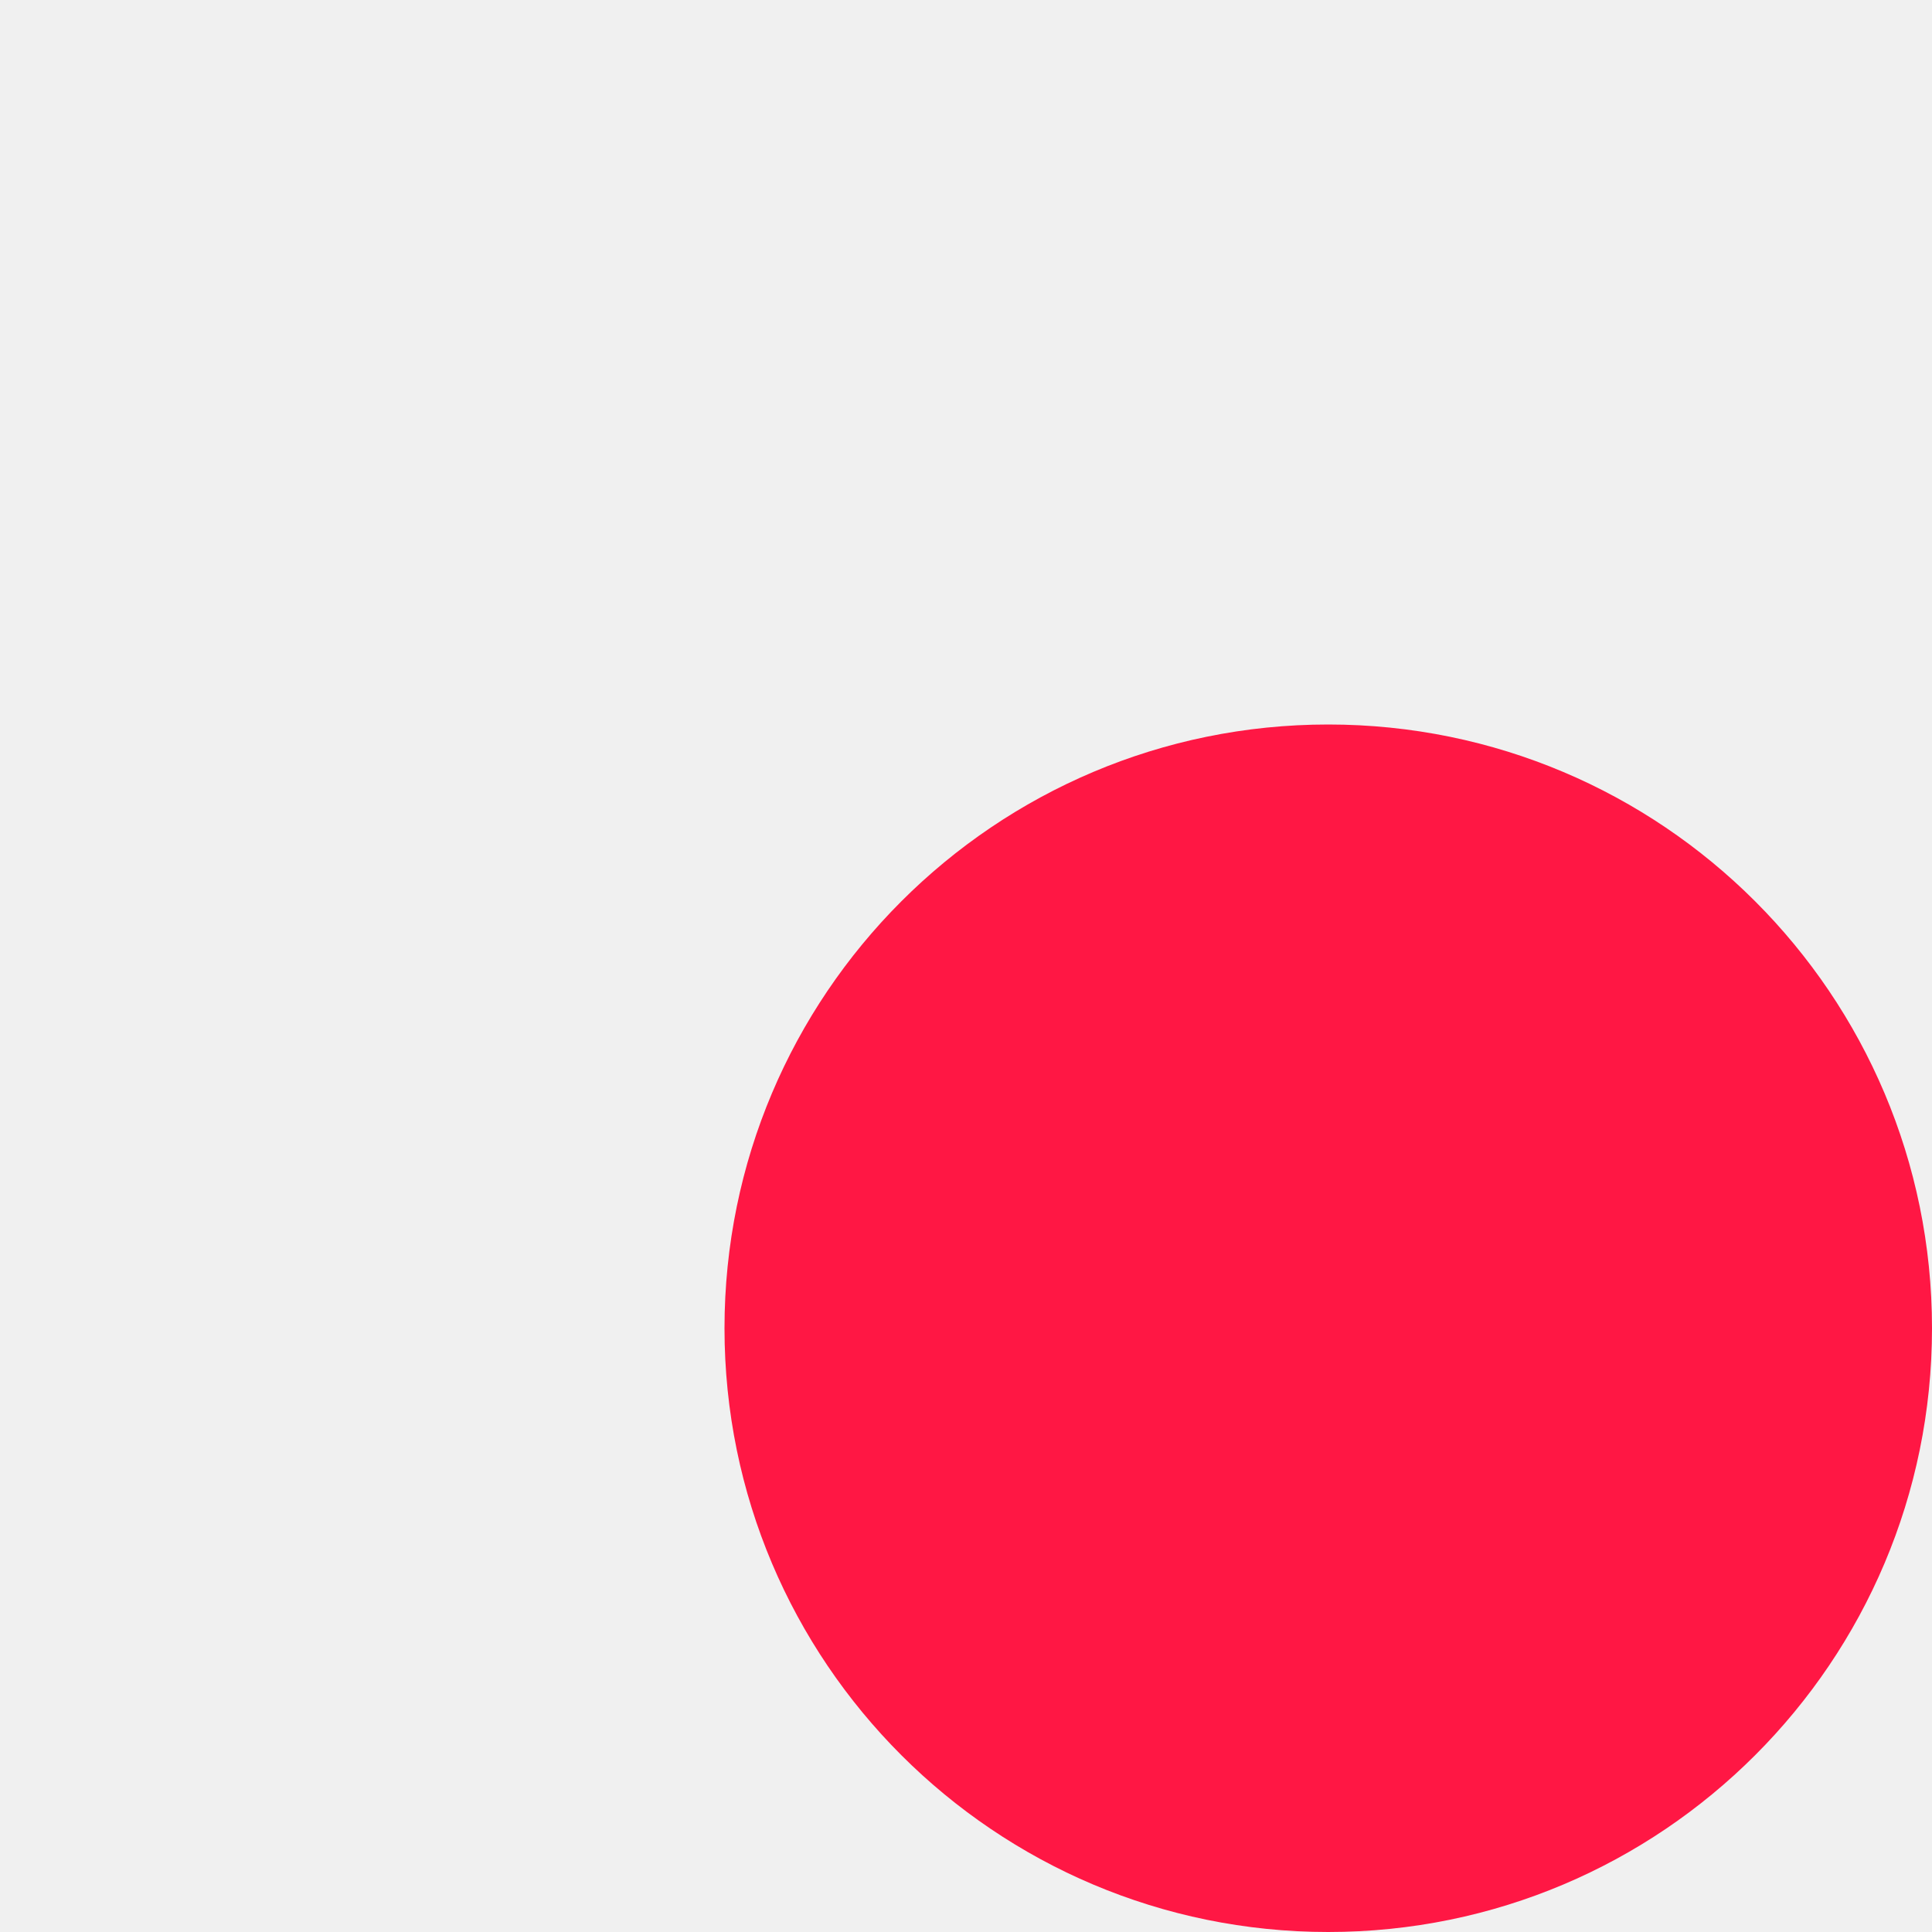
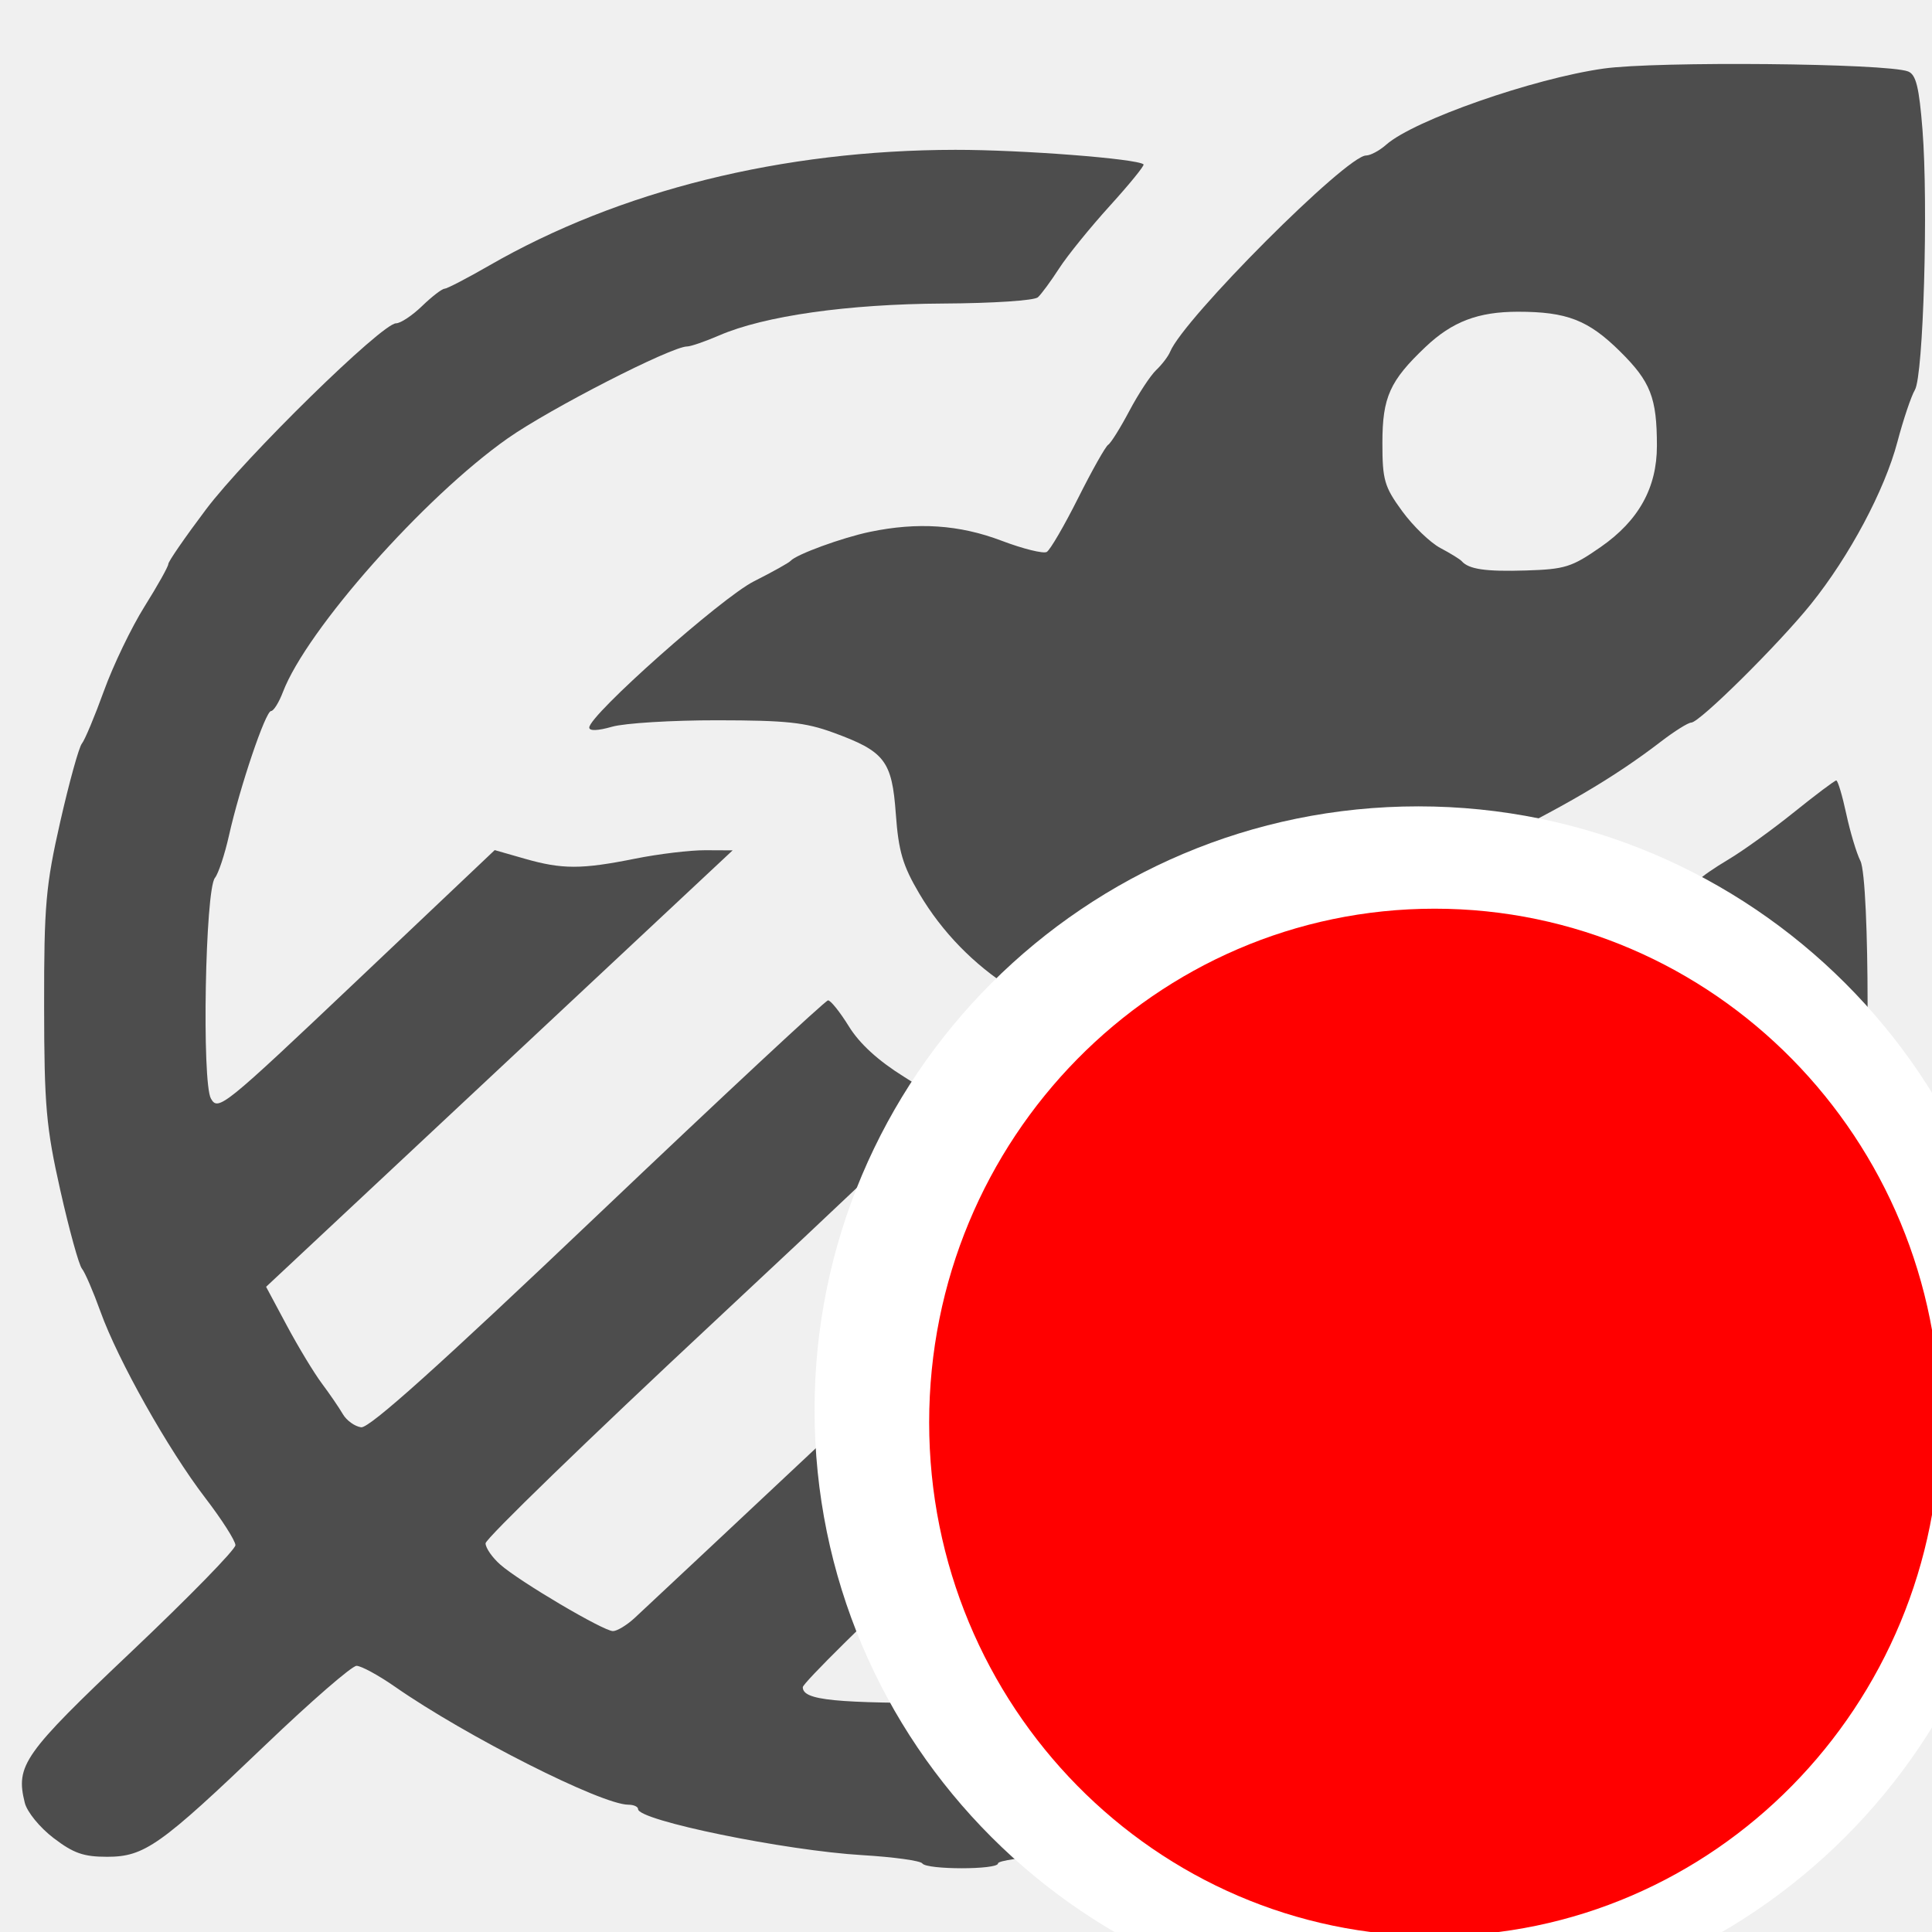
<svg xmlns="http://www.w3.org/2000/svg" version="1.1" x="0px" y="0px" viewBox="0 0 500 500" style="enable-background:new 0 0 500 500;" xml:space="preserve" id="svg2">
  <defs id="defs12">
    <clipPath clipPathUnits="userSpaceOnUse" id="clipPath4148">
      <g id="g4150" style="fill:#000000;fill-opacity:0.702;stroke:none" transform="matrix(0.9999893,0,0,0.9999893,-0.01497322,0.02529433)">
        <g id="g4152" style="fill:#000000;fill-opacity:0.702;stroke:none">
          <path id="path4154" class="st0" d="m 396.9,47.7 2.6,53.1 c 43,47.5 60,114.8 38.6,178.1 C 406.1,373.3 300.7,423 202.7,389.8 104.7,356.6 51.1,253.1 83,158.7 104.5,95.2 159.2,52 222.5,40.5 L 256.7,0.1 C 150,-2.8 49.3,63.4 13.3,169.9 -31,300.6 39.1,442.5 169.9,486.7 300.7,530.9 442.5,460.9 486.8,330.1 522.7,223.9 483.1,110.3 396.9,47.7 Z" style="clip-rule:evenodd;fill:#000000;fill-opacity:0.702;fill-rule:evenodd;stroke:none" />
        </g>
        <path id="path4156" class="st0" d="m 335.6,204.3 -1.8,-74.2 -1.5,-42.7 -1,-37 c 0,0 0.2,-17.8 -0.4,-22 -0.1,-0.9 -0.4,-1.6 -0.7,-2.2 0,-0.1 -0.1,-0.2 -0.1,-0.3 0,-0.1 -0.1,-0.2 -0.1,-0.2 -0.7,-1.2 -1.8,-2.1 -3.1,-2.6 -1.4,-0.5 -2.9,-0.4 -4.2,0.2 0,0 -0.1,0 -0.1,0 -0.2,0.1 -0.3,0.1 -0.4,0.2 -0.6,0.3 -1.2,0.7 -1.8,1.3 -3,3 -13.7,17.2 -13.7,17.2 l -23.2,28.8 -27.1,33 -46.5,57.8 c 0,0 -21.3,26.6 -16.6,59.4 4.7,32.8 29.1,48.7 48,55.1 18.9,6.4 48,8.5 71.6,-14.7 23.5,-23 22.7,-57.1 22.7,-57.1 z" style="clip-rule:evenodd;fill:#000000;fill-opacity:0.702;fill-rule:evenodd;stroke:none" />
      </g>
    </clipPath>
  </defs>
  <style type="text/css" id="style4"> .st0{fill-rule:evenodd;clip-rule:evenodd;fill:#222222;} </style>
-   <path style="opacity:1;fill:#000000;fill-opacity:0.702;stroke:none;stroke-width:1;stroke-miterlimit:4;stroke-dasharray:none;stroke-opacity:1" d="M -62.5 -62.5 L -62.5 562.5 L 562.5 562.5 L 562.5 -62.5 L -62.5 -62.5 z M 343.75 156.25 A 187.5 187.5 0 0 1 531.25 343.75 A 187.5 187.5 0 0 1 343.75 531.25 A 187.5 187.5 0 0 1 156.25 343.75 A 187.5 187.5 0 0 1 343.75 156.25 z " id="rect4141" clip-path="url(#clipPath4148)" />
-   <circle style="opacity:1;fill:#ff1744;fill-opacity:1;stroke:none;stroke-width:1;stroke-miterlimit:4;stroke-dasharray:none;stroke-opacity:1" id="path4137" cx="343.75" cy="343.75" r="156.25" />
+   <path style="fill:#4d4d4d;fill-opacity:1;stroke-width:1.538" d="m 238.697,482.257 c -0.457,-0.701 -7.426,-1.666 -15.487,-2.145 -20.097,-1.194 -58.076,-8.984 -58.076,-11.912 0,-0.628 -1.124,-1.142 -2.498,-1.142 -6.954,0 -42.003,-17.712 -60.409,-30.528 -4.277,-2.978 -8.757,-5.415 -9.955,-5.415 -1.198,0 -11.761,9.169 -23.472,20.375 -27.346,26.167 -31.418,29.045 -41.095,29.045 -6.086,0 -8.679,-0.91 -13.862,-4.867 -3.546,-2.707 -6.842,-6.747 -7.428,-9.103 -2.417,-9.718 -0.341,-12.659 27.673,-39.196 14.762,-13.984 26.84,-26.349 26.84,-27.479 0,-1.13 -3.513,-6.634 -7.806,-12.233 -9.599,-12.518 -22.591,-35.616 -27.124,-48.222 -1.861,-5.175 -4.018,-10.174 -4.795,-11.109 -0.777,-0.935 -3.289,-10.033 -5.582,-20.217 -3.687,-16.372 -4.174,-21.901 -4.203,-47.721 -0.029,-26.067 0.419,-31.192 4.173,-47.724 2.313,-10.187 4.831,-19.285 5.595,-20.217 0.764,-0.933 3.34,-7.088 5.724,-13.677 2.384,-6.589 7.106,-16.402 10.492,-21.805 3.386,-5.403 6.157,-10.353 6.157,-10.999 0,-0.646 4.392,-7.008 9.76,-14.137 10.216,-13.569 45.539,-48.156 49.18,-48.156 1.161,0 4.182,-2.003 6.715,-4.451 2.533,-2.448 5.151,-4.47 5.818,-4.493 0.667,-0.023 5.845,-2.711 11.507,-5.973 33.754,-19.45 75.93,-29.926 120.697,-29.979 17.17,-0.02 47.089,2.292 48.712,3.764 0.306,0.277 -3.614,5.1 -8.711,10.717 -5.097,5.617 -11.004,12.905 -13.128,16.196 -2.124,3.291 -4.598,6.657 -5.499,7.481 -0.925,0.846 -11.604,1.551 -24.532,1.621 -24.688,0.133 -46.249,3.196 -57.88,8.222 -3.675,1.588 -7.441,2.887 -8.369,2.887 -4.069,0 -35.54,16.12 -46.445,23.789 -21.61,15.199 -52.02,49.523 -58.172,65.661 -1.027,2.694 -2.404,4.898 -3.06,4.898 -1.43,0 -8.067,19.627 -10.888,32.198 -1.109,4.942 -2.748,9.887 -3.642,10.988 -2.516,3.099 -3.417,52.888 -1.034,57.111 1.871,3.316 3.222,2.226 37.691,-30.432 l 35.75,-33.871 7.751,2.22 c 9.722,2.785 14.701,2.785 28.564,-1.4e-4 6.078,-1.221 14.249,-2.206 18.157,-2.188 l 7.105,0.032 -60.371,56.476 -60.371,56.476 5.38,10.053 c 2.959,5.529 7.036,12.268 9.062,14.976 2.025,2.708 4.463,6.271 5.418,7.918 0.955,1.647 3.085,3.183 4.733,3.413 2.122,0.296 20.018,-15.769 61.308,-55.037 32.071,-30.5 58.863,-55.455 59.536,-55.455 0.674,0 3.1,3.034 5.391,6.742 2.772,4.486 7.548,8.851 14.277,13.047 5.561,3.468 10.111,6.711 10.111,7.206 0,0.496 -26.644,25.755 -59.208,56.131 -32.565,30.377 -59.208,56.202 -59.208,57.39 0,1.188 1.722,3.674 3.826,5.523 5.016,4.409 26.685,17.198 29.14,17.198 1.052,0 3.565,-1.516 5.584,-3.37 2.019,-1.853 28.808,-26.957 59.531,-55.785 53.651,-50.343 55.879,-52.231 56.339,-47.751 0.263,2.565 -0.625,9.178 -1.974,14.694 -3.337,13.648 -3.086,20 1.1,27.86 l 3.552,6.67 -37.499,35.153 c -20.624,19.334 -37.499,36.006 -37.499,37.049 0,3.393 8.153,4.202 41.051,4.069 29.474,-0.118 33.708,-0.471 47.367,-3.95 16.278,-4.146 38.19,-12.509 45.286,-17.285 2.447,-1.647 7.291,-4.488 10.764,-6.314 9.943,-5.227 21.099,-13.881 34.204,-26.533 12.41,-11.981 29.741,-33.653 29.741,-37.191 0,-1.09 1.068,-2.995 2.373,-4.233 1.305,-1.238 4.54,-7.52 7.189,-13.96 2.649,-6.44 5.425,-13.057 6.168,-14.704 6.943,-15.39 11.124,-53.313 8.38,-76.002 -0.772,-6.383 -1.006,-12.179 -0.521,-12.88 0.486,-0.701 3.907,-3.071 7.602,-5.266 3.695,-2.195 11.312,-7.687 16.926,-12.205 5.614,-4.517 10.533,-8.213 10.931,-8.213 0.398,0 1.558,3.875 2.578,8.611 1.02,4.736 2.669,10.229 3.666,12.207 2.463,4.89 2.495,68.696 0.037,73.677 -0.976,1.978 -3.342,10.672 -5.259,19.321 -3.475,15.684 -5.291,20.199 -18.372,45.677 -9.273,18.061 -27.397,41.061 -45.645,57.924 -8.217,7.593 -35.841,28.188 -37.809,28.188 -0.62,0 -4.864,2.352 -9.43,5.227 -4.566,2.875 -13.568,7.251 -20.004,9.724 -6.436,2.474 -13.478,5.446 -15.649,6.605 -6.409,3.422 -40.671,10.097 -56.445,10.998 -8.033,0.459 -14.605,1.409 -14.605,2.111 0,1.666 -18.505,1.669 -19.591,0.002 z" id="path3735" />
+   <path style="fill:#4d4d4d;fill-opacity:1;stroke-width:1.538" d="m 313.549,335.429 c 0,-2.229 0.887,-4.894 1.971,-5.923 1.351,-1.281 1.972,-7.384 1.974,-19.394 10e-4,-18.109 -0.133,-18.659 -8.682,-35.3 l -3.947,-7.683 -11.842,-0.82 c -22.047,-1.526 -43.261,-15.007 -55.088,-35.008 -4.303,-7.276 -5.399,-10.987 -6.096,-20.644 -0.997,-13.795 -2.837,-16.185 -16.222,-21.071 -7.235,-2.641 -12.112,-3.158 -29.957,-3.178 -11.723,-0.013 -23.979,0.736 -27.236,1.665 -3.74,1.067 -5.921,1.145 -5.921,0.212 0,-3.222 34.24,-33.623 42.63,-37.85 4.776,-2.406 9.039,-4.784 9.473,-5.283 1.443,-1.659 13.319,-6.003 20.526,-7.506 12.343,-2.576 23.16,-1.85 34.057,2.285 5.567,2.113 10.839,3.421 11.716,2.907 0.876,-0.514 4.531,-6.791 8.122,-13.95 3.591,-7.159 7.087,-13.36 7.77,-13.78 0.683,-0.42 3.149,-4.366 5.481,-8.77 2.332,-4.403 5.462,-9.165 6.956,-10.583 1.494,-1.417 3.109,-3.536 3.589,-4.709 3.515,-8.596 45.649,-50.804 50.715,-50.804 1.127,0 3.479,-1.264 5.227,-2.809 7.135,-6.305 38.011,-17.114 56.231,-19.685 13.768,-1.943 73.276,-1.384 78.805,0.739 2.062,0.792 2.862,4.02 3.736,15.071 1.524,19.277 0.235,63.617 -1.958,67.336 -0.971,1.647 -3.012,7.713 -4.535,13.478 -3.299,12.488 -12.386,29.541 -22.346,41.933 -8.353,10.393 -28.86,30.701 -31.002,30.701 -0.801,0 -4.371,2.241 -7.934,4.98 -12.04,9.255 -25.531,17.17 -46.441,27.244 -11.453,5.518 -20.824,10.932 -20.824,12.032 0,1.099 1.42,4.281 3.155,7.071 4.575,7.355 6.298,18.147 4.544,28.473 -1.661,9.782 -8.838,28.027 -11.025,28.027 -0.776,0 -1.411,0.91 -1.411,2.023 0,5.882 -33.416,39.947 -41.042,41.839 -2.594,0.643 -3.167,0.052 -3.167,-3.267 z m 100.746,-193.887 c 9.798,-6.822 14.513,-15.318 14.513,-26.15 0,-12.446 -1.623,-16.61 -9.519,-24.422 -8.224,-8.136 -13.764,-10.292 -26.441,-10.292 -10.311,0 -17.015,2.554 -23.938,9.122 -9.232,8.757 -11.139,12.997 -11.146,24.785 -0.005,9.632 0.504,11.391 5.125,17.711 2.822,3.859 7.263,8.145 9.868,9.523 2.605,1.378 5.092,2.911 5.526,3.405 1.854,2.11 6.193,2.74 16.637,2.416 10.128,-0.315 11.842,-0.854 19.374,-6.098 z" id="path3737" />
+   <circle r="156.25" cy="364.936" cx="367.055" id="circle3739" style="opacity:1;fill:#ffffff;fill-opacity:1;stroke:none;stroke-width:1;stroke-miterlimit:4;stroke-dasharray:none;stroke-opacity:1" />
+   <ellipse style="opacity:1;fill:#ff0000;fill-opacity:1;stroke:none;stroke-width:0.844;stroke-miterlimit:4;stroke-dasharray:none;stroke-opacity:1" id="circle3741" cx="371.292" cy="368.114" rx="130.826" ry="132.945" />
</svg>
